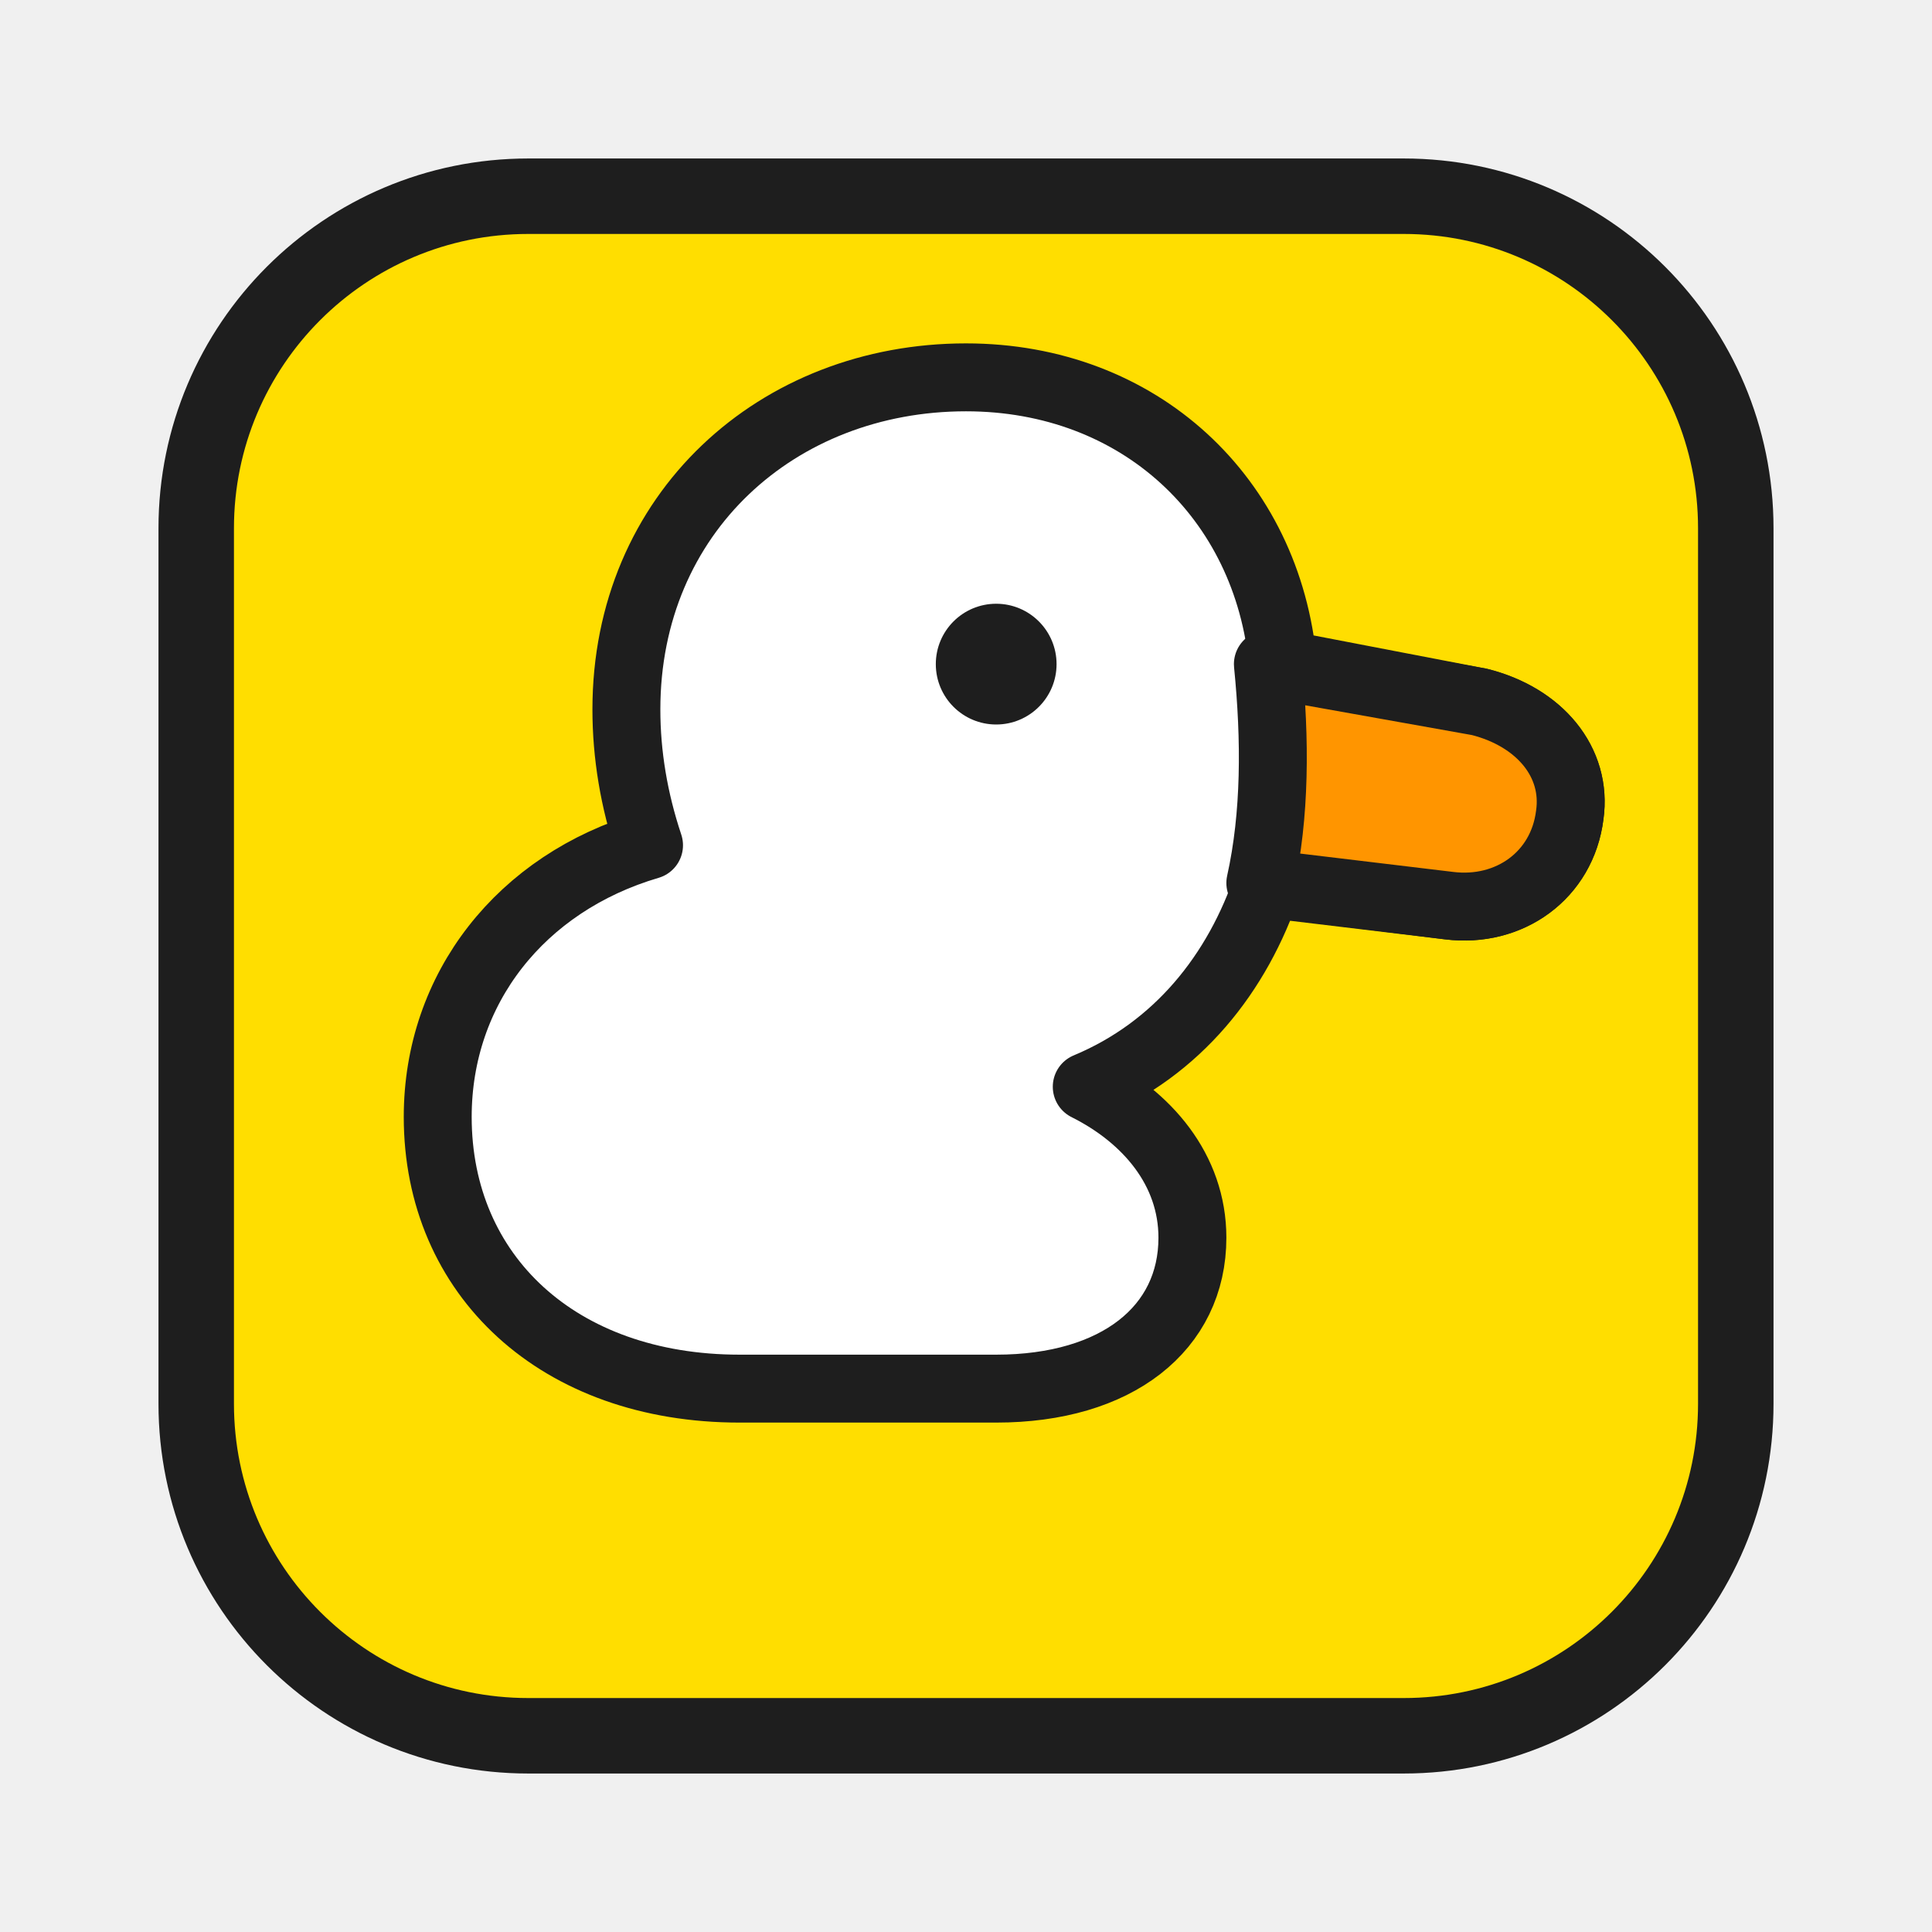
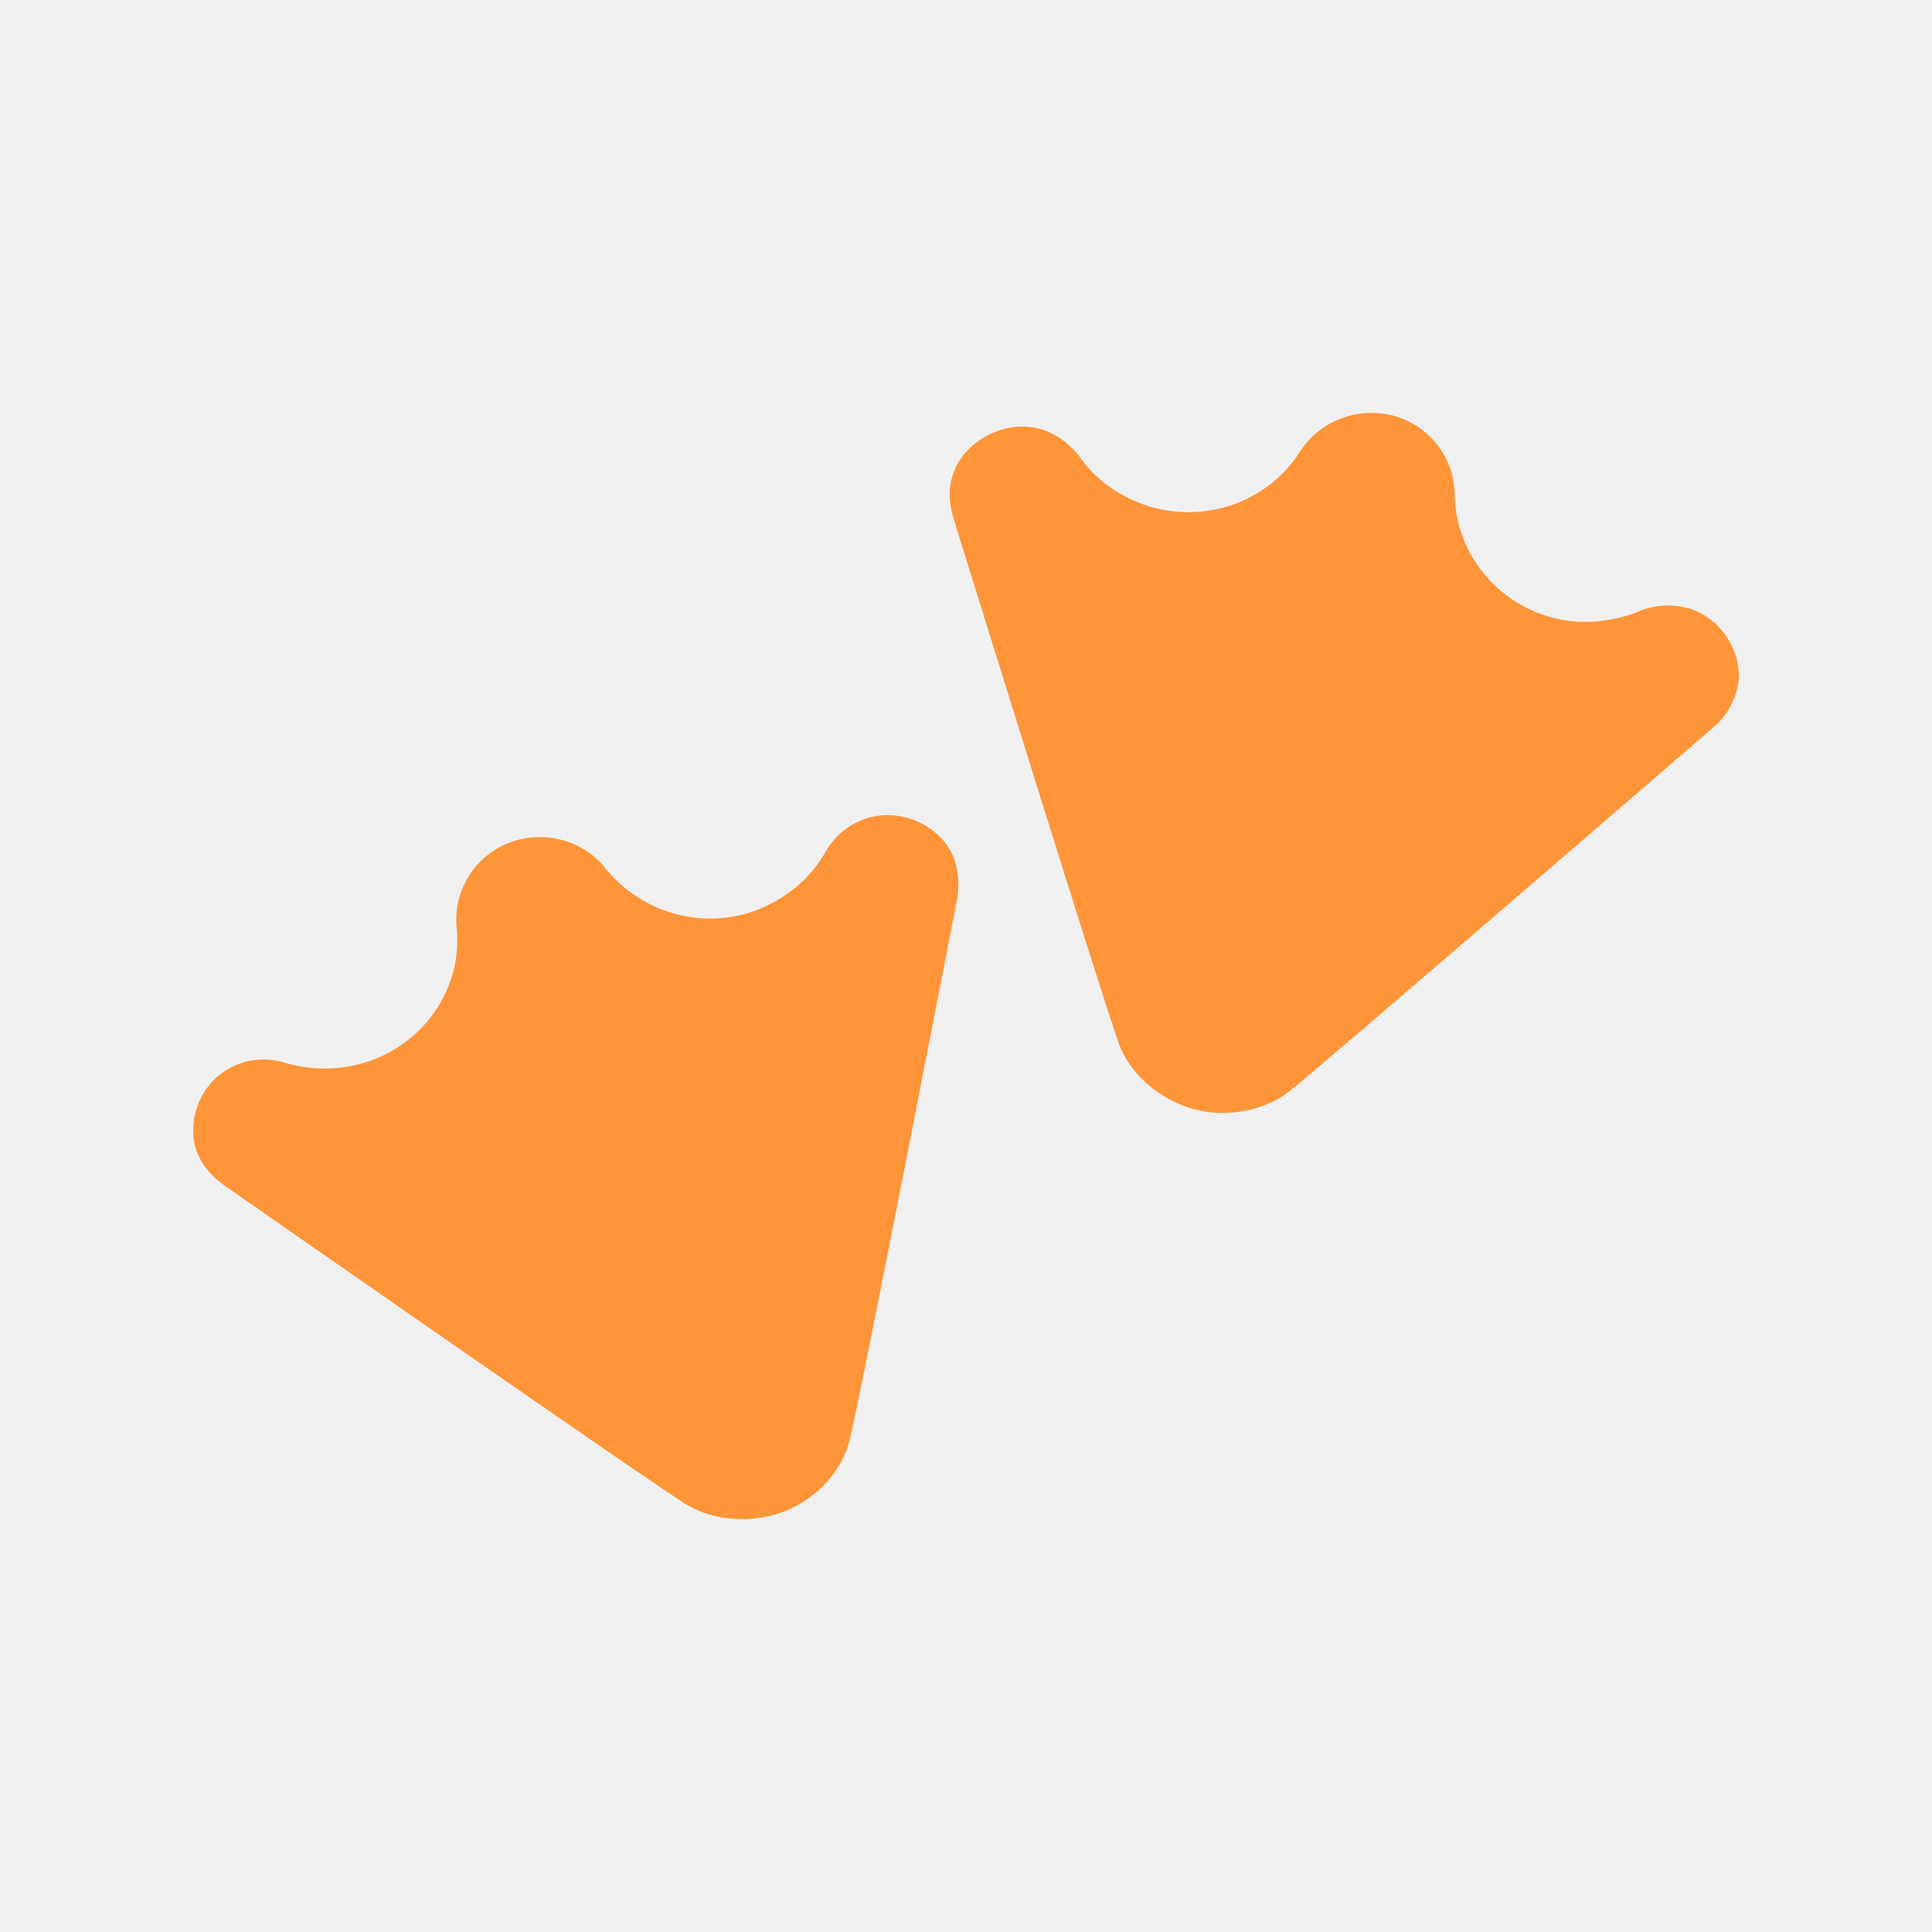
- <svg xmlns="http://www.w3.org/2000/svg" viewBox="0 0 256 256" width="256" height="256" role="img" aria-label="MotherDuck">
-   <rect x="26" y="26" width="204" height="204" rx="44" fill="#FFDE00" stroke="#1E1E1E" stroke-width="10" />
-   <path d="M98 184c-24 0-40-15-40-36 0-17 11-31 28-36-2-6-3-12-3-18 0-26 20-44 45-44 23 0 40 16 42 38l26 5c8 2 13 8 12 15-1 8-8 13-16 12l-24-3c-4 12-12 22-24 27 8 4 14 11 14 20 0 12-10 20-26 20H98z" fill="#FFFFFF" stroke="#1E1E1E" stroke-width="9" stroke-linejoin="round" />
-   <path d="M168 88l28 5c8 2 13 8 12 15-1 8-8 13-16 12l-25-3c2-9 2-19 1-29z" fill="#FF9500" stroke="#1E1E1E" stroke-width="9" stroke-linejoin="round" />
-   <circle cx="132" cy="88" r="8" fill="#1E1E1E" />
+ <svg xmlns="http://www.w3.org/2000/svg" viewBox="0 0 64 64" width="256" height="256" fill="none" role="img" aria-label="MotherDuck">
+   <g transform="translate(4.577 13.150) scale(1.0171)">
+     <path d="M2.779 25.66S17.03 35.6 17.898 36.097c.837.495 2.062.612 3.137.204 1.076-.408 1.883-1.341 2.122-2.274.269-.933 3.526-17.726 3.526-17.726.03-.233.119-.903-.24-1.545-.508-.874-1.643-1.34-2.659-1.05a2.352 2.352 0 0 0-1.344 1.021c-.18.32-.508.846-1.106 1.312-.448.35-.896.554-1.105.641-1.823.73-3.855.117-5.02-1.34-.717-.904-2.002-1.254-3.138-.817a2.688 2.688 0 0 0-1.703 2.711c.21 1.808-.836 3.615-2.689 4.344a4.49 4.49 0 0 1-2.958.088c-.21-.059-.956-.233-1.703.175-.926.466-1.404 1.574-1.165 2.565.179.67.717 1.108.926 1.254Z" fill="#FF9538" />
+     <path d="M26.533 3.882s5.08 16.384 5.438 17.259c.359.904 1.255 1.72 2.36 2.04 1.106.321 2.331.059 3.108-.524.777-.583 13.894-11.924 13.894-11.924a2.38 2.38 0 0 0 .777-1.37c.15-.991-.478-2.041-1.434-2.42a2.472 2.472 0 0 0-1.703 0c-.329.146-.927.35-1.674.379-.597.03-1.045-.087-1.284-.146-1.883-.525-3.138-2.215-3.138-4.052A2.69 2.69 0 0 0 40.905.617c-1.195-.321-2.42.175-3.047 1.137-.987 1.574-2.929 2.361-4.841 1.836-1.016-.291-1.853-.903-2.39-1.69-.15-.176-.628-.759-1.464-.904-1.016-.175-2.122.408-2.54 1.312-.329.7-.15 1.34-.09 1.574Z" fill="#FF9538" />
+   </g>
</svg>
